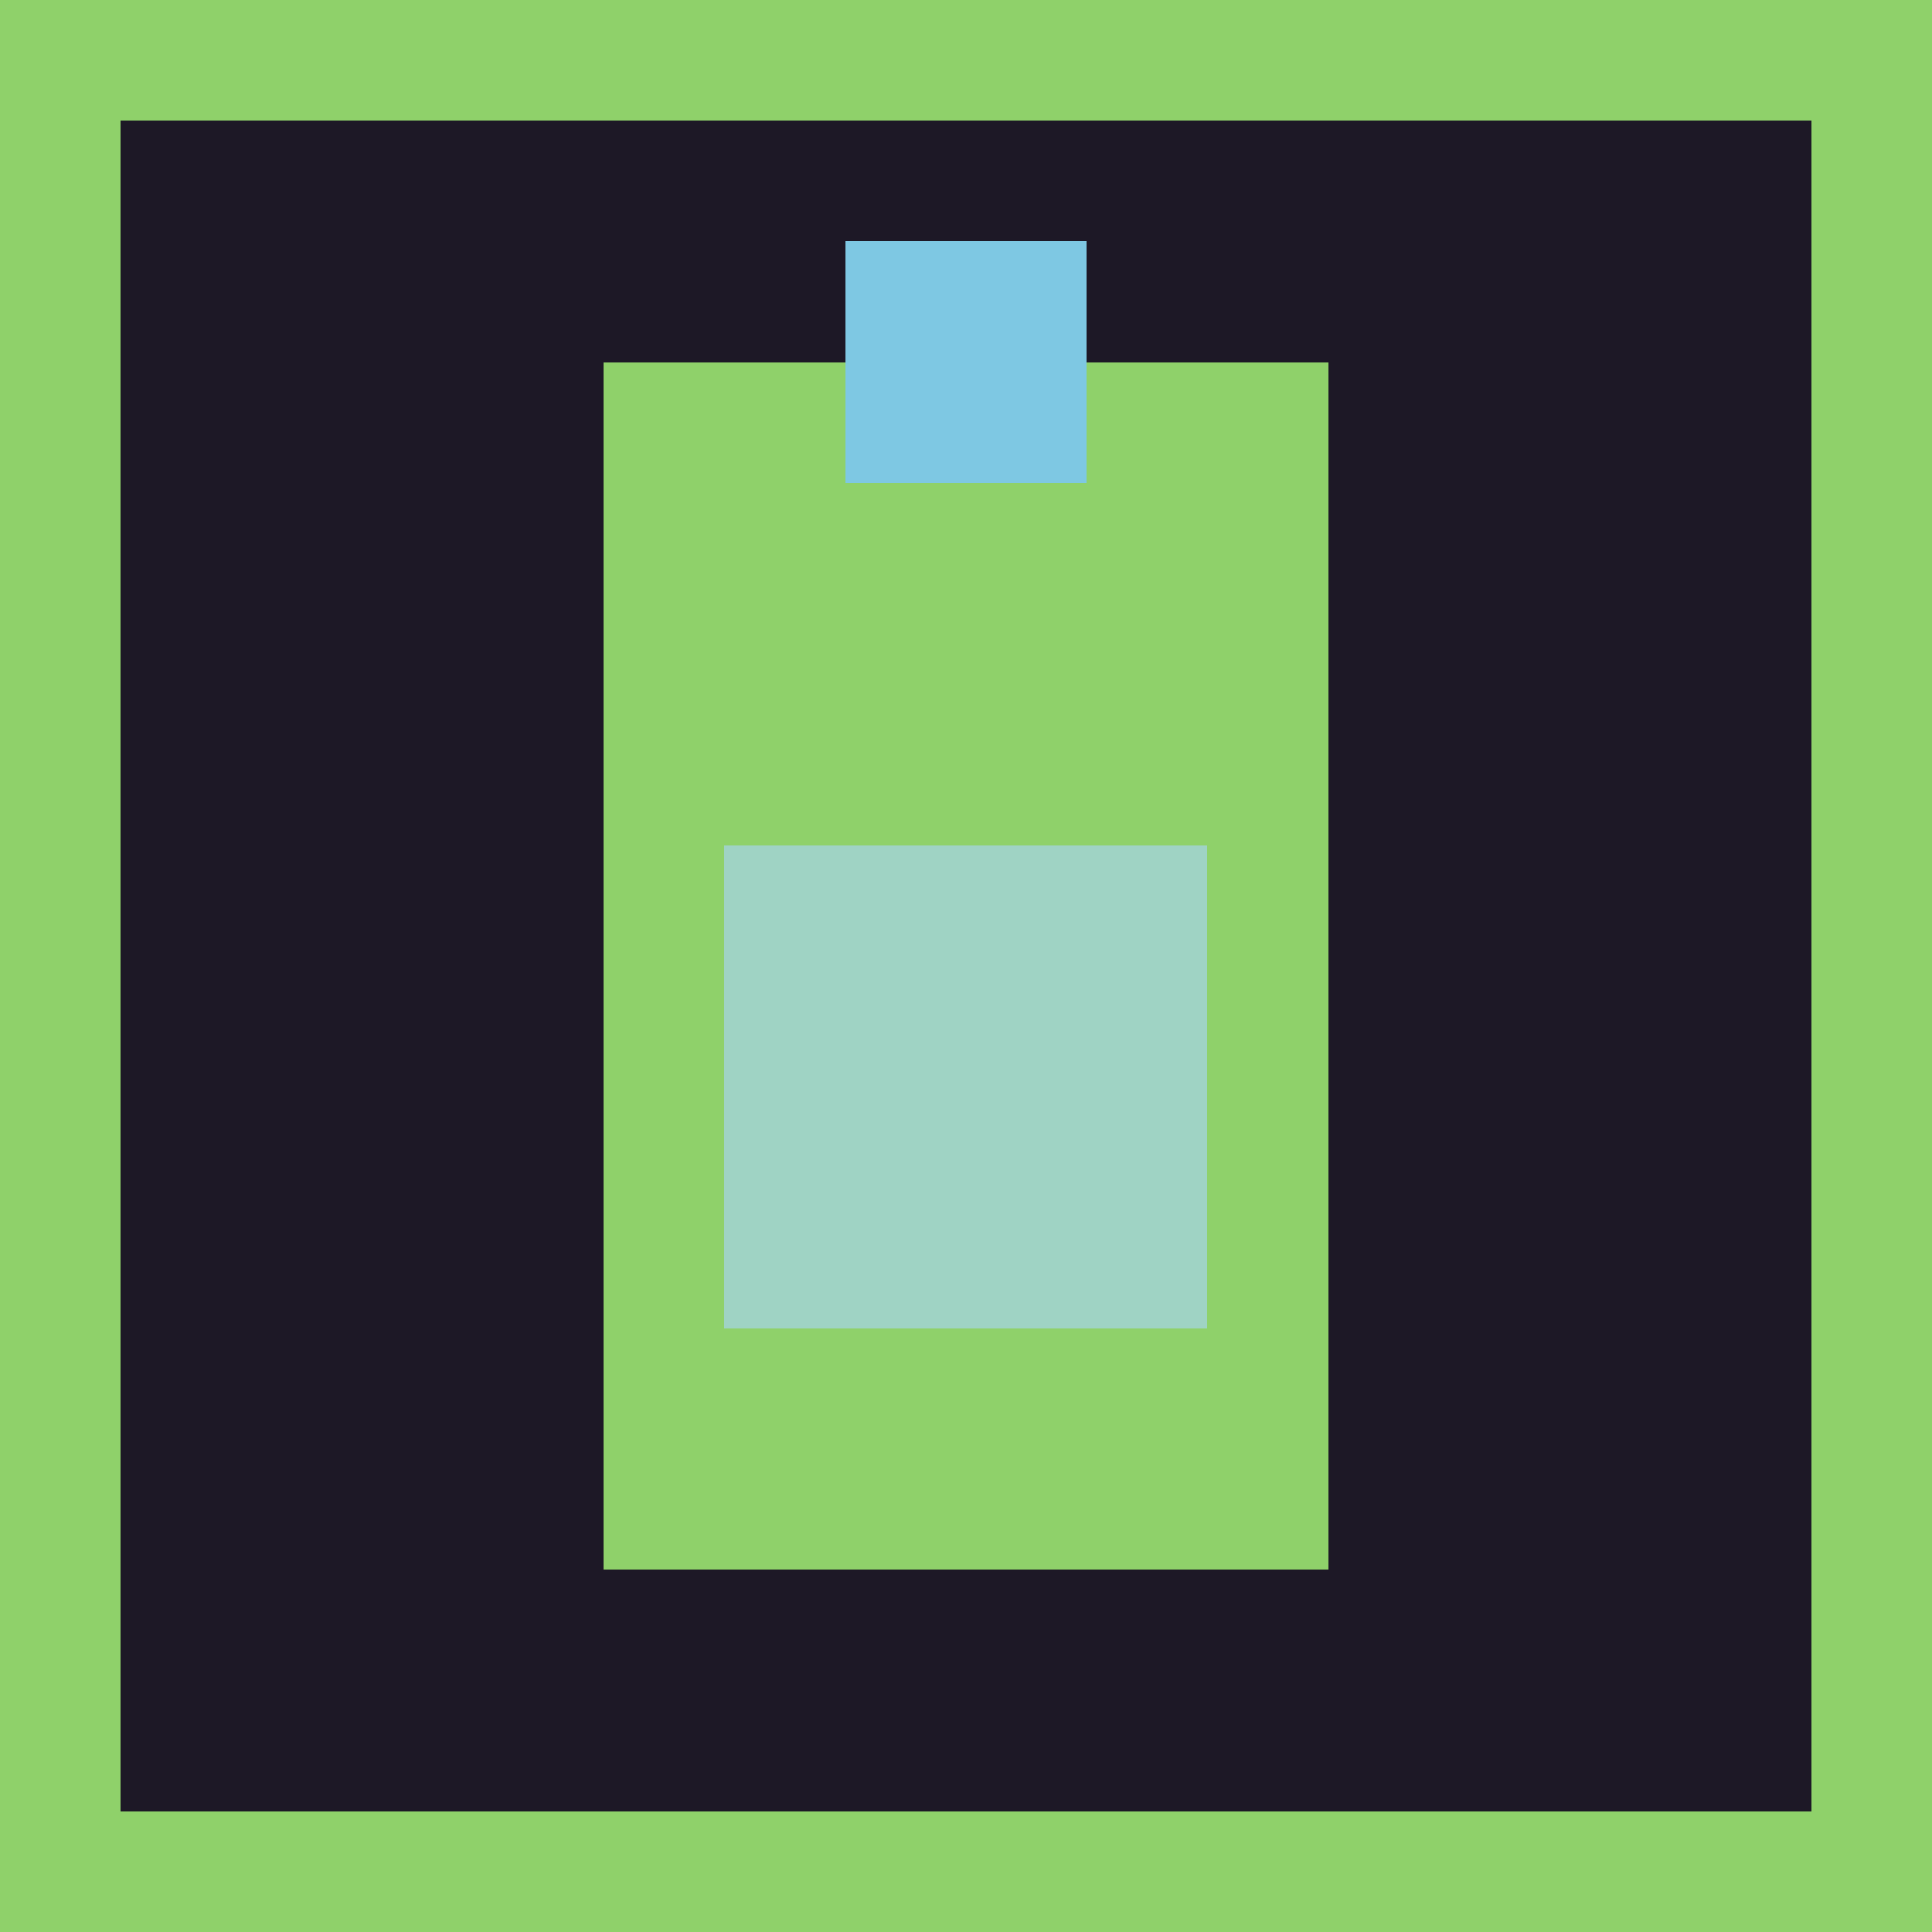
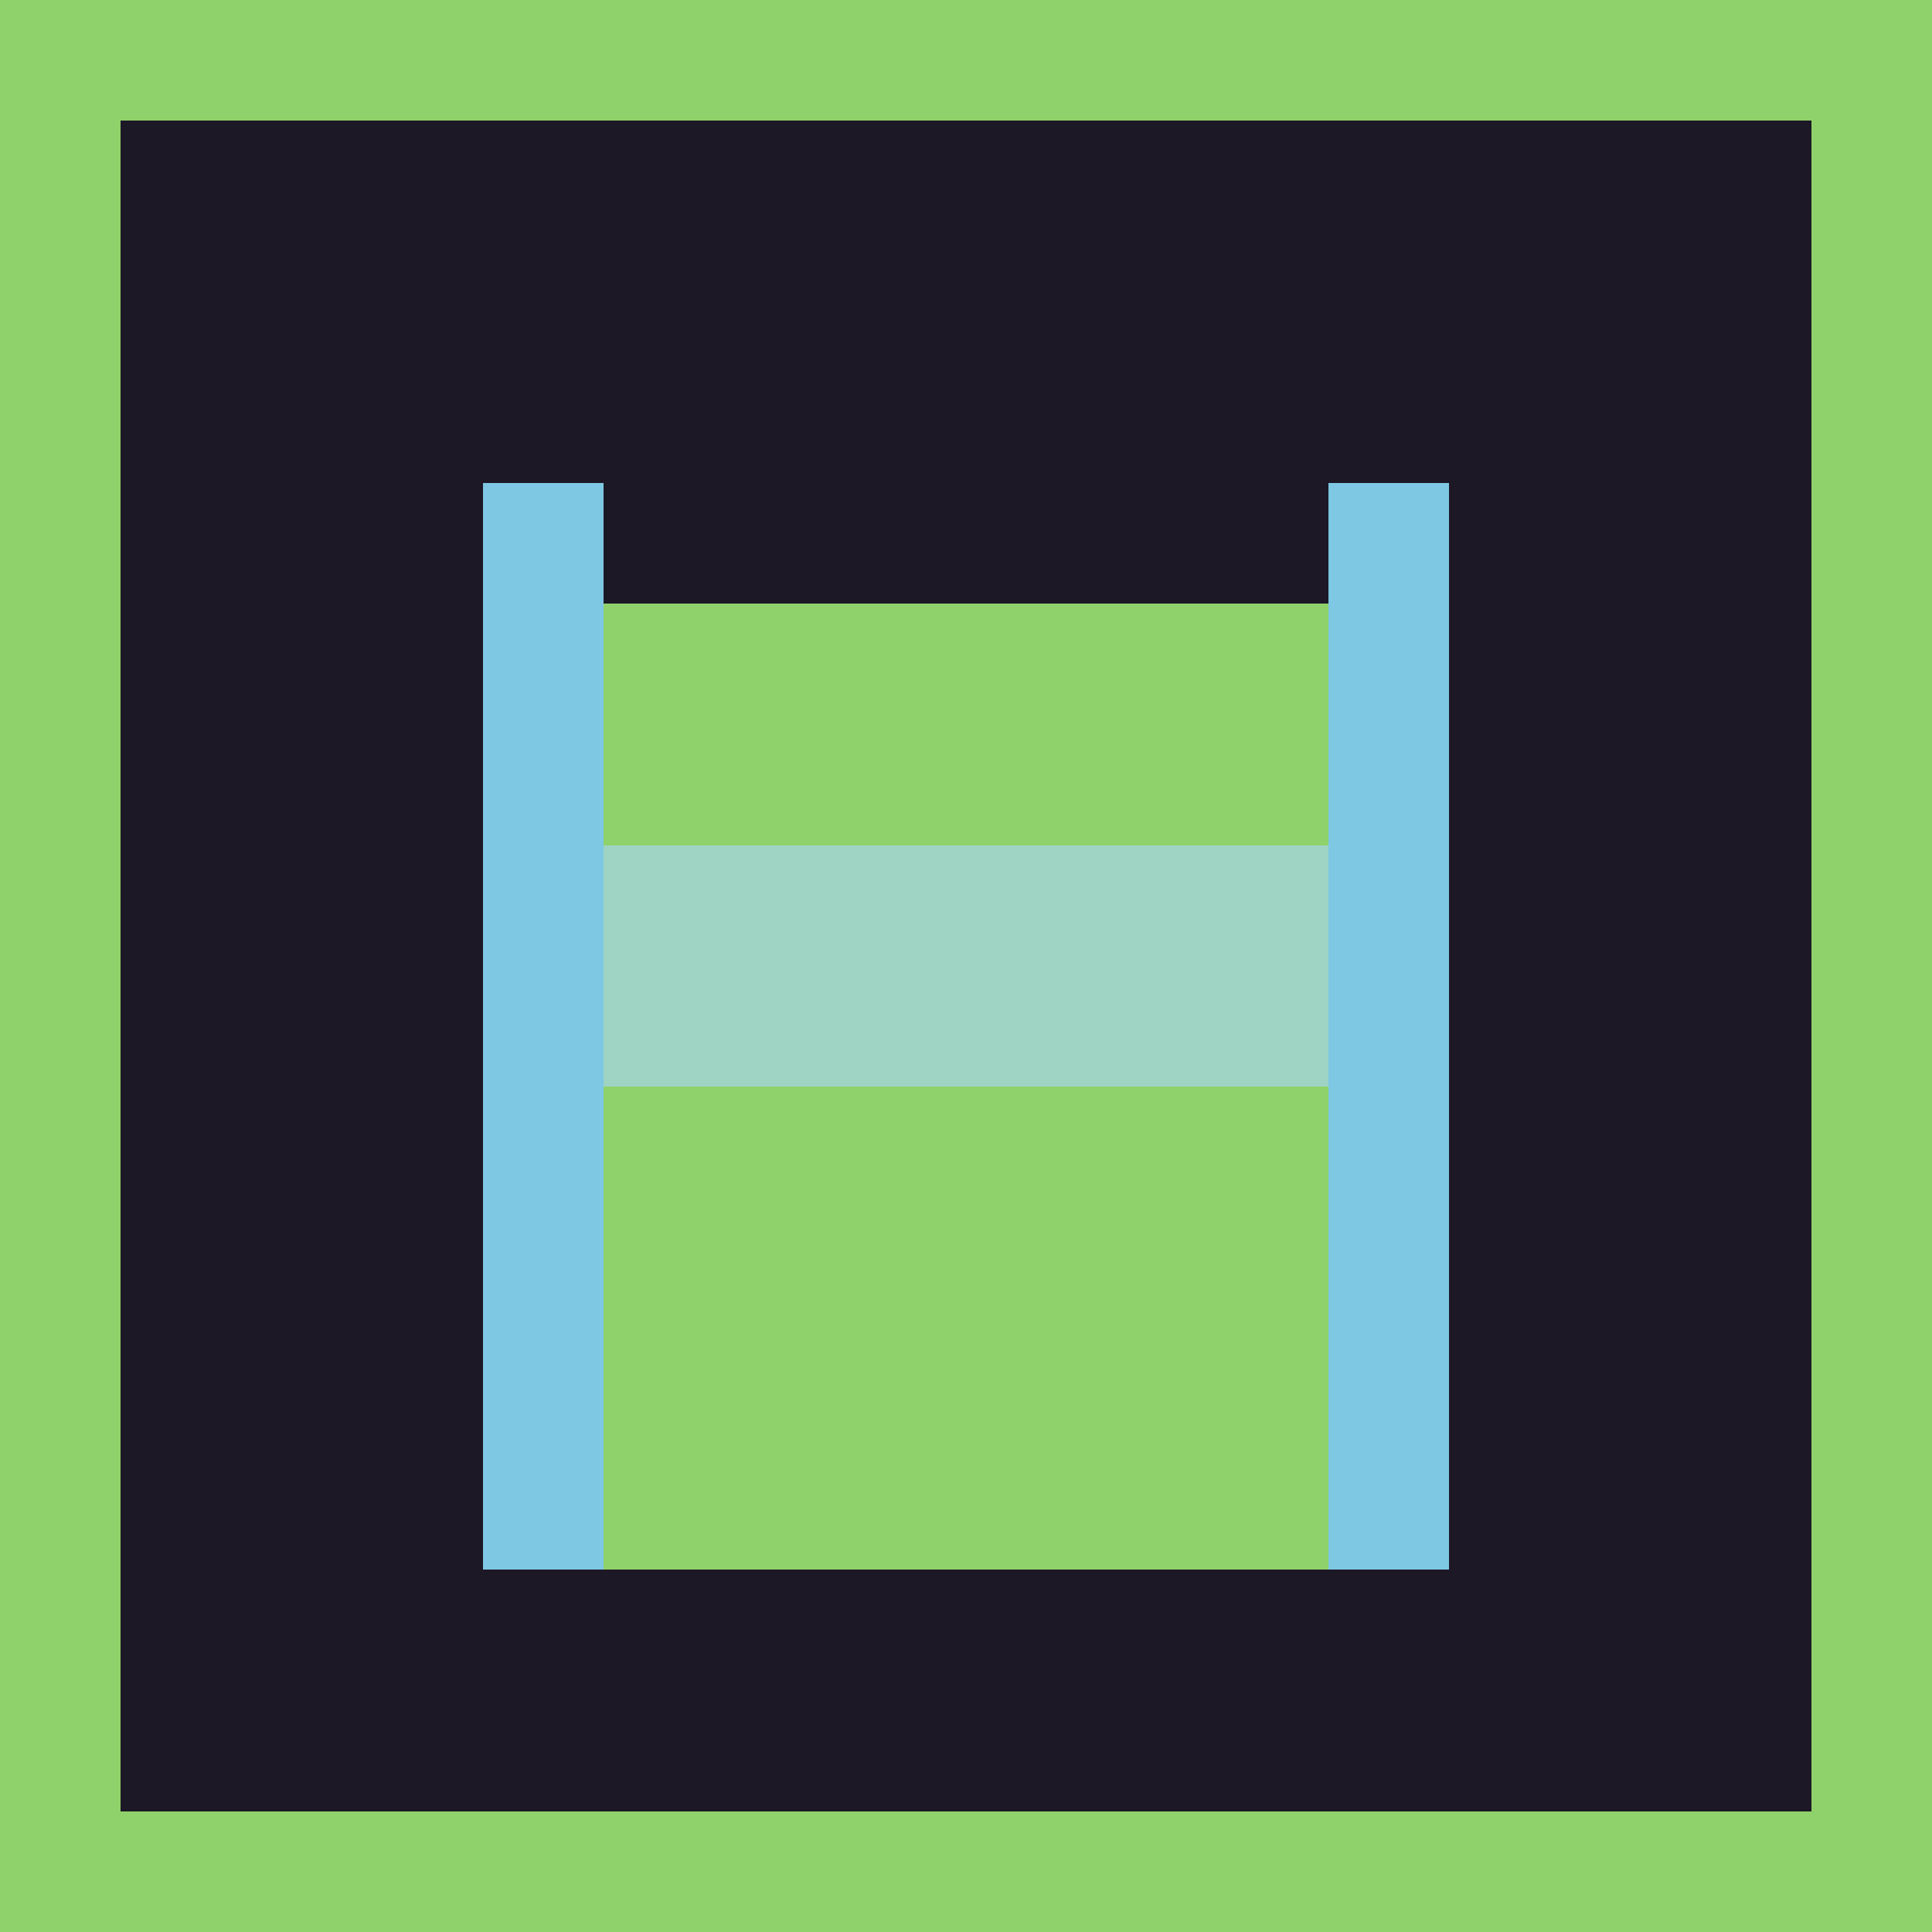
<svg xmlns="http://www.w3.org/2000/svg" viewBox="0 0 32 32" width="32" height="32" shape-rendering="crispEdges" role="img" aria-labelledby="t">
  <rect width="32" height="32" fill="#1d1826" />
  <rect x="1" y="1" width="30" height="30" fill="none" stroke="#8fd16a" stroke-width="2" />
-   <rect x="10" y="6" width="12" height="20" fill="#8fd16a" />
-   <rect x="14" y="4" width="4" height="4" fill="#7ec8e3" />
-   <rect x="12" y="14" width="8" height="8" fill="#9fd3c4" />
+   <rect x="8" y="10" width="16" height="16" fill="#8fd16a" />
+   <rect x="8" y="8" width="2" height="18" fill="#7ec8e3" />
+   <rect x="22" y="8" width="2" height="18" fill="#7ec8e3" />
+   <rect x="10" y="14" width="12" height="4" fill="#9fd3c4" />
</svg>
